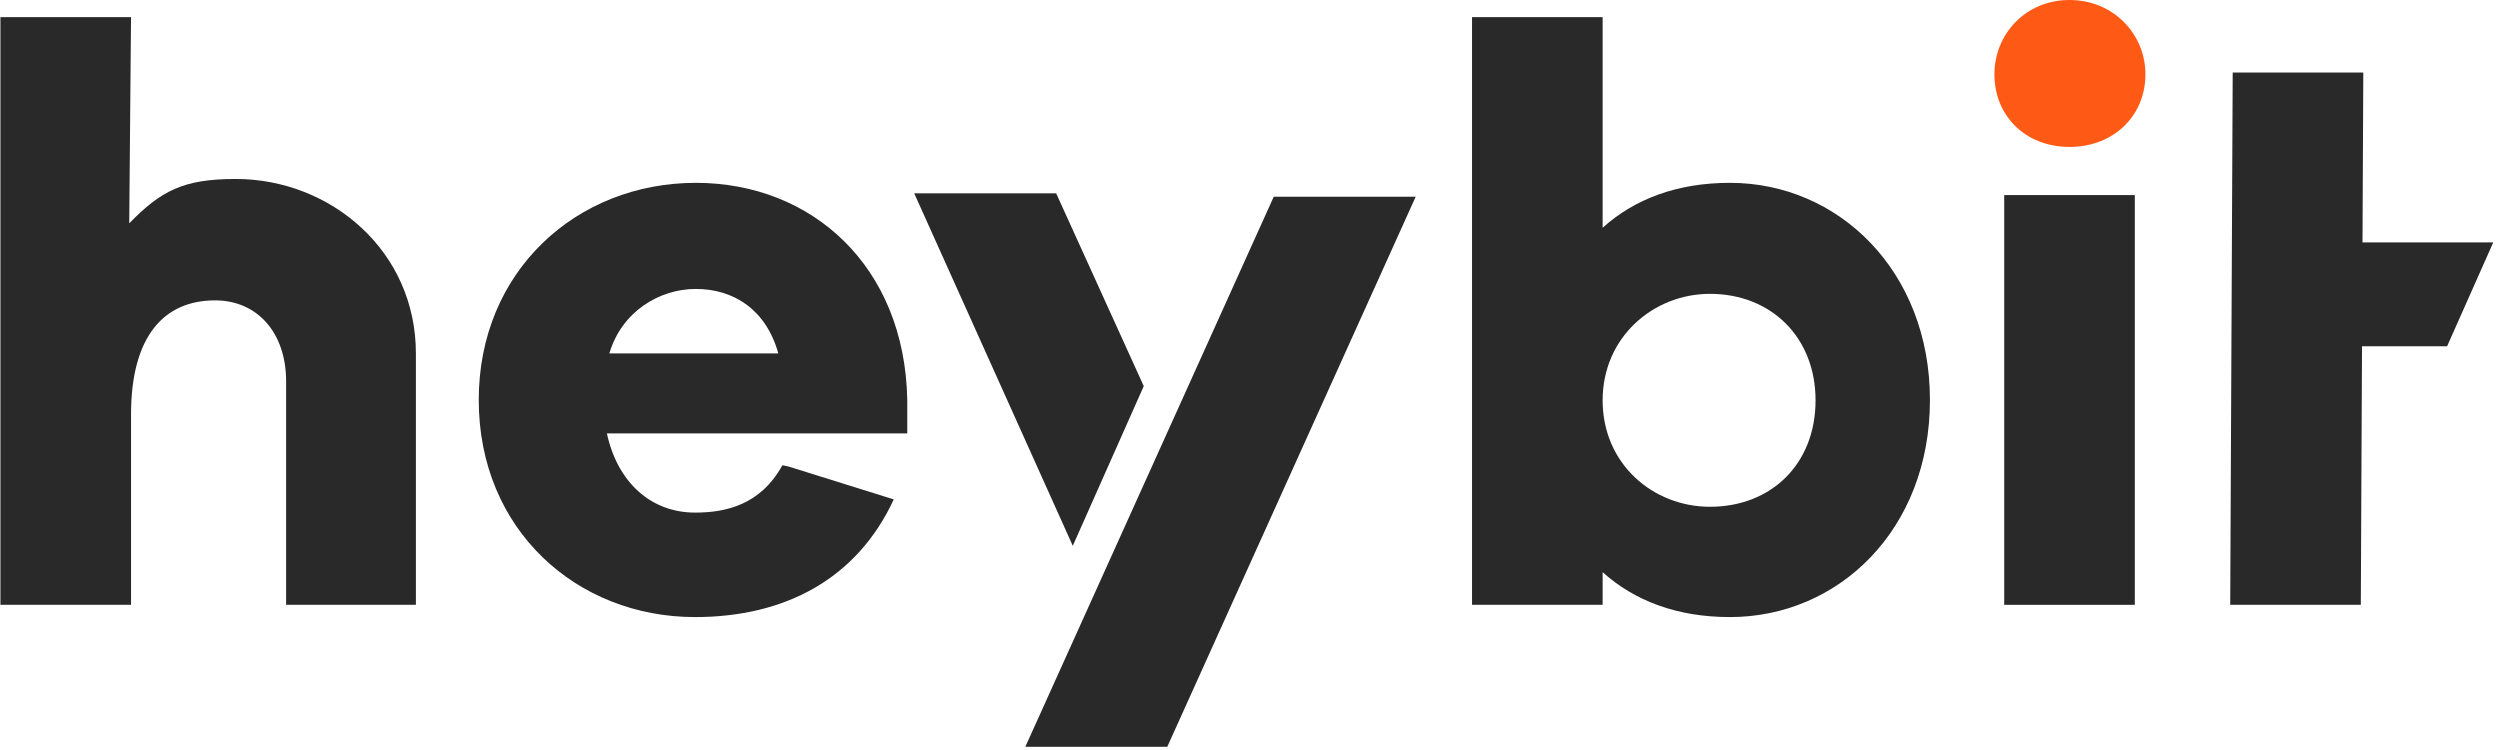
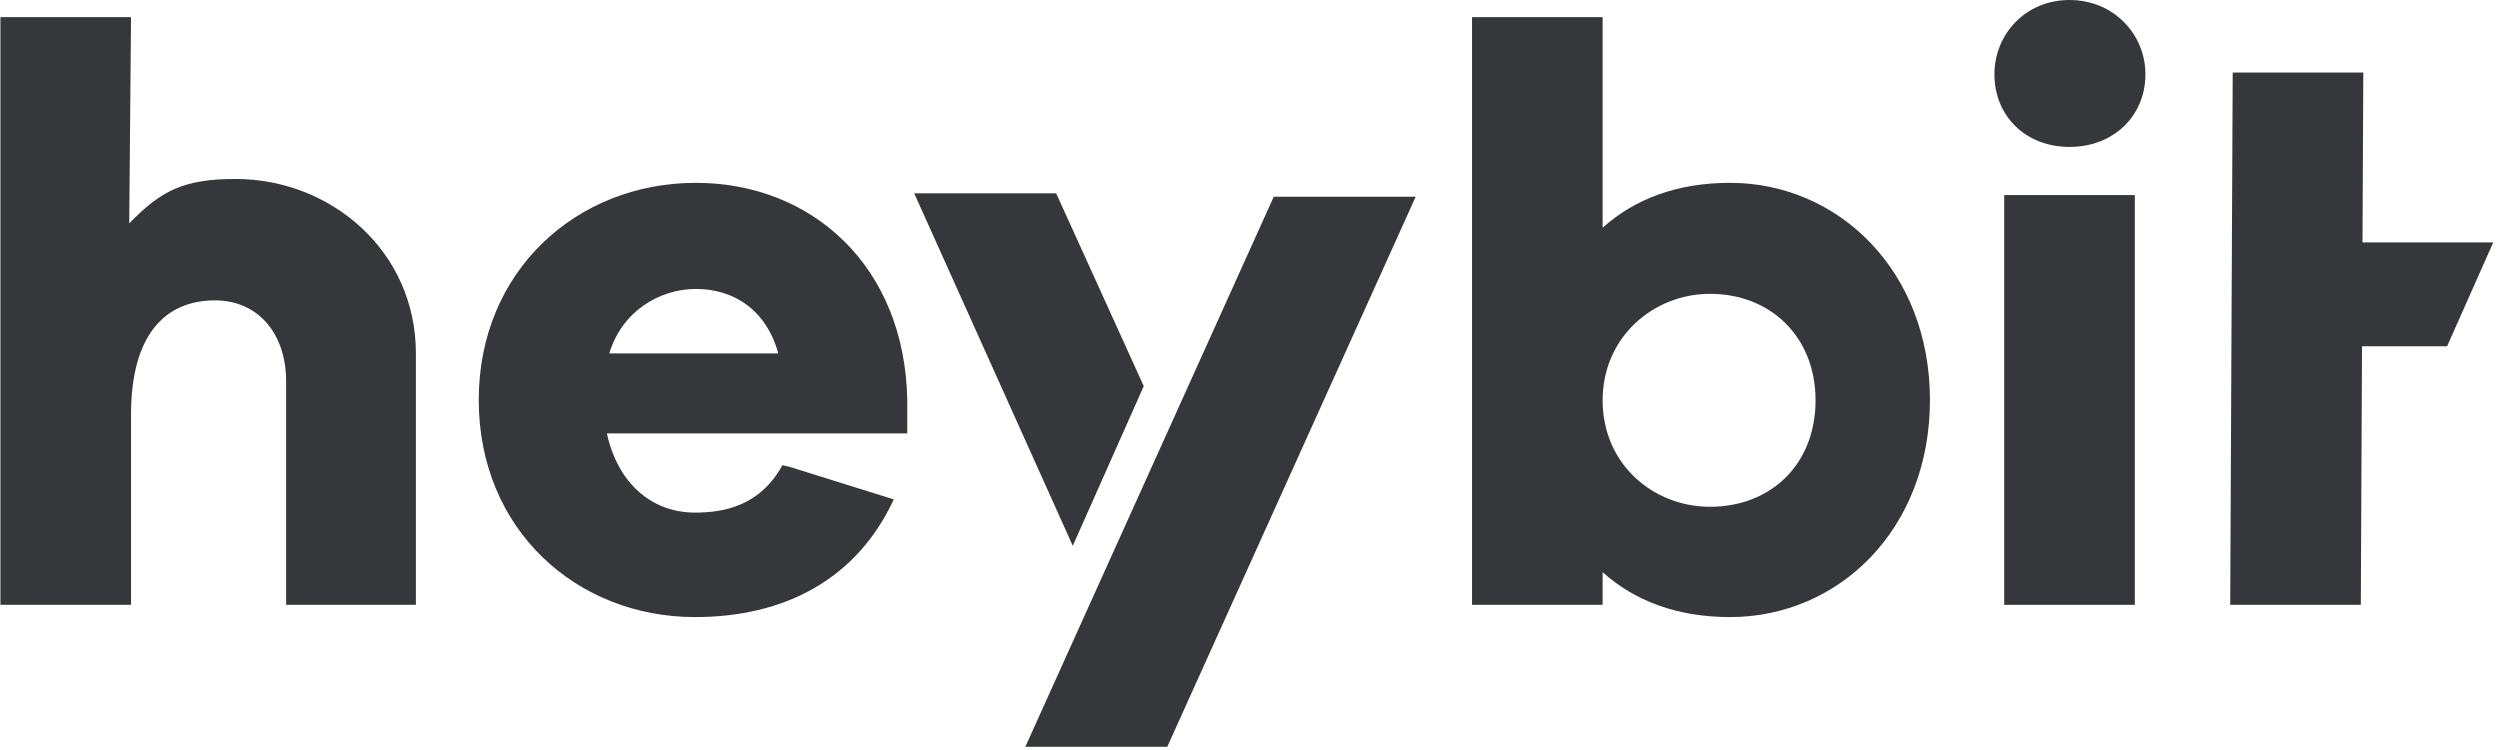
<svg xmlns="http://www.w3.org/2000/svg" x="0px" y="0px" viewBox="0 0 500 150" version="1.1">
  <g id="Heybit_Horizontal_White_RGB_500x150" stroke="none" stroke-width="1" fill="none" fill-rule="evenodd">
    <g id="word-mark">
-       <path d="M47.141,35.794 C66.077,35.794 83.179,50.117 83.179,70.686 L83.179,120.966 L57.223,120.966 L57.223,76.236 C57.223,66.605 51.509,60.075 43.02,60.075 C32.899,60.075 26.206,67.095 26.206,82.93 L26.206,120.966 L0.086,120.966 L0.086,3.428 L26.206,3.428 L25.847,44.666 C32.214,38.136 36.693,35.794 47.141,35.794 Z" id="Path" fill="#292929" fill-rule="nonzero" />
-       <path d="M283.139,39.343 L233.455,149.357 L205.065,149.357 L254.749,39.343 L283.139,39.343 Z M211.235,38.669 L228.752,77.226 L214.557,109.165 L182.844,38.669 L211.235,38.669 Z" id="Combined-Shape" fill="#292929" />
-       <path d="M139.173,36.567 C162.354,36.567 180.964,53.219 181.454,79.991 L181.454,86.684 L121.379,86.684 C123.501,96.479 130.194,102.519 139.01,102.519 C145.05,102.519 152.07,101.05 156.477,93.051 L157.698,93.299 L178.751,99.879 C171.408,115.761 157.01,123.415 139.01,123.415 C115.339,123.415 95.749,105.948 95.749,79.991 C95.749,54.198 115.339,36.567 139.173,36.567 Z M139.173,57.79 C131.827,57.79 124.318,62.36 121.869,70.686 L155.661,70.686 C153.212,61.871 146.682,57.79 139.173,57.79 Z" id="Combined-Shape" fill="#292929" fill-rule="nonzero" />
-       <path d="M320.526,3.428 L320.526,45.546 C326.892,39.832 335.381,36.567 345.992,36.567 C367.704,36.567 385.988,54.198 385.988,79.991 C385.988,105.948 367.704,123.415 345.992,123.415 C335.381,123.415 326.892,120.15 320.526,114.436 L320.526,120.966 L294.406,120.966 L294.406,3.428 L320.526,3.428 Z M341.993,58.769 C330.649,58.769 320.526,67.45 320.526,80.062 C320.526,92.838 330.649,101.355 341.993,101.355 C354.211,101.355 363.112,92.838 363.112,80.062 C363.112,67.45 354.211,58.769 341.993,58.769 Z" id="Combined-Shape" fill="#292929" fill-rule="nonzero" />
-       <path d="M413.903,3.55271368e-14 C422.719,3.55271368e-14 429.085,6.856 429.085,14.856 C429.085,23.181 422.719,29.385 413.903,29.385 C405.088,29.385 398.884,23.181 398.884,14.856 C398.884,6.856 405.088,3.55271368e-14 413.903,3.55271368e-14 Z" id="Path" fill="#FF5916" fill-rule="nonzero" />
-       <polygon id="Path" fill="#292929" fill-rule="nonzero" points="426.963 120.966 400.843 120.966 400.843 39.016 426.963 39.016" />
-       <path d="M472.66,14.501 L472.5,48.48 L498.652,48.48 L489.418,69.257 L472.403,69.257 L472.163,120.966 L446.043,120.966 L446.54,14.501 L472.66,14.501 Z" id="Combined-Shape" fill="#292929" fill-rule="nonzero" />
+       <path d="M47.141,35.794 C66.077,35.794 83.179,50.117 83.179,70.686 L83.179,120.966 L57.223,120.966 L57.223,76.236 C57.223,66.605 51.509,60.075 43.02,60.075 C32.899,60.075 26.206,67.095 26.206,82.93 L26.206,120.966 L0.086,120.966 L0.086,3.428 L26.206,3.428 L25.847,44.666 C32.214,38.136 36.693,35.794 47.141,35.794 Z" id="Path" fill="#36373a" fill-rule="nonzero" />
+       <path d="M283.139,39.343 L233.455,149.357 L205.065,149.357 L254.749,39.343 L283.139,39.343 Z M211.235,38.669 L228.752,77.226 L214.557,109.165 L182.844,38.669 L211.235,38.669 Z" id="Combined-Shape" fill="#36373a" />
+       <path d="M139.173,36.567 C162.354,36.567 180.964,53.219 181.454,79.991 L181.454,86.684 L121.379,86.684 C123.501,96.479 130.194,102.519 139.01,102.519 C145.05,102.519 152.07,101.05 156.477,93.051 L157.698,93.299 L178.751,99.879 C171.408,115.761 157.01,123.415 139.01,123.415 C115.339,123.415 95.749,105.948 95.749,79.991 C95.749,54.198 115.339,36.567 139.173,36.567 Z M139.173,57.79 C131.827,57.79 124.318,62.36 121.869,70.686 L155.661,70.686 C153.212,61.871 146.682,57.79 139.173,57.79 Z" id="Combined-Shape" fill="#36373a" fill-rule="nonzero" />
+       <path d="M320.526,3.428 L320.526,45.546 C326.892,39.832 335.381,36.567 345.992,36.567 C367.704,36.567 385.988,54.198 385.988,79.991 C385.988,105.948 367.704,123.415 345.992,123.415 C335.381,123.415 326.892,120.15 320.526,114.436 L320.526,120.966 L294.406,120.966 L294.406,3.428 L320.526,3.428 Z M341.993,58.769 C330.649,58.769 320.526,67.45 320.526,80.062 C320.526,92.838 330.649,101.355 341.993,101.355 C354.211,101.355 363.112,92.838 363.112,80.062 C363.112,67.45 354.211,58.769 341.993,58.769 Z" id="Combined-Shape" fill="#36373a" fill-rule="nonzero" />
+       <path d="M413.903,3.55271368e-14 C422.719,3.55271368e-14 429.085,6.856 429.085,14.856 C429.085,23.181 422.719,29.385 413.903,29.385 C405.088,29.385 398.884,23.181 398.884,14.856 C398.884,6.856 405.088,3.55271368e-14 413.903,3.55271368e-14 Z" id="Path" fill="#36373a" fill-rule="nonzero" />
+       <polygon id="Path" fill="#36373a" fill-rule="nonzero" points="426.963 120.966 400.843 120.966 400.843 39.016 426.963 39.016" />
+       <path d="M472.66,14.501 L472.5,48.48 L498.652,48.48 L489.418,69.257 L472.403,69.257 L472.163,120.966 L446.043,120.966 L446.54,14.501 L472.66,14.501 Z" id="Combined-Shape" fill="#36373a" fill-rule="nonzero" />
    </g>
  </g>
</svg>
